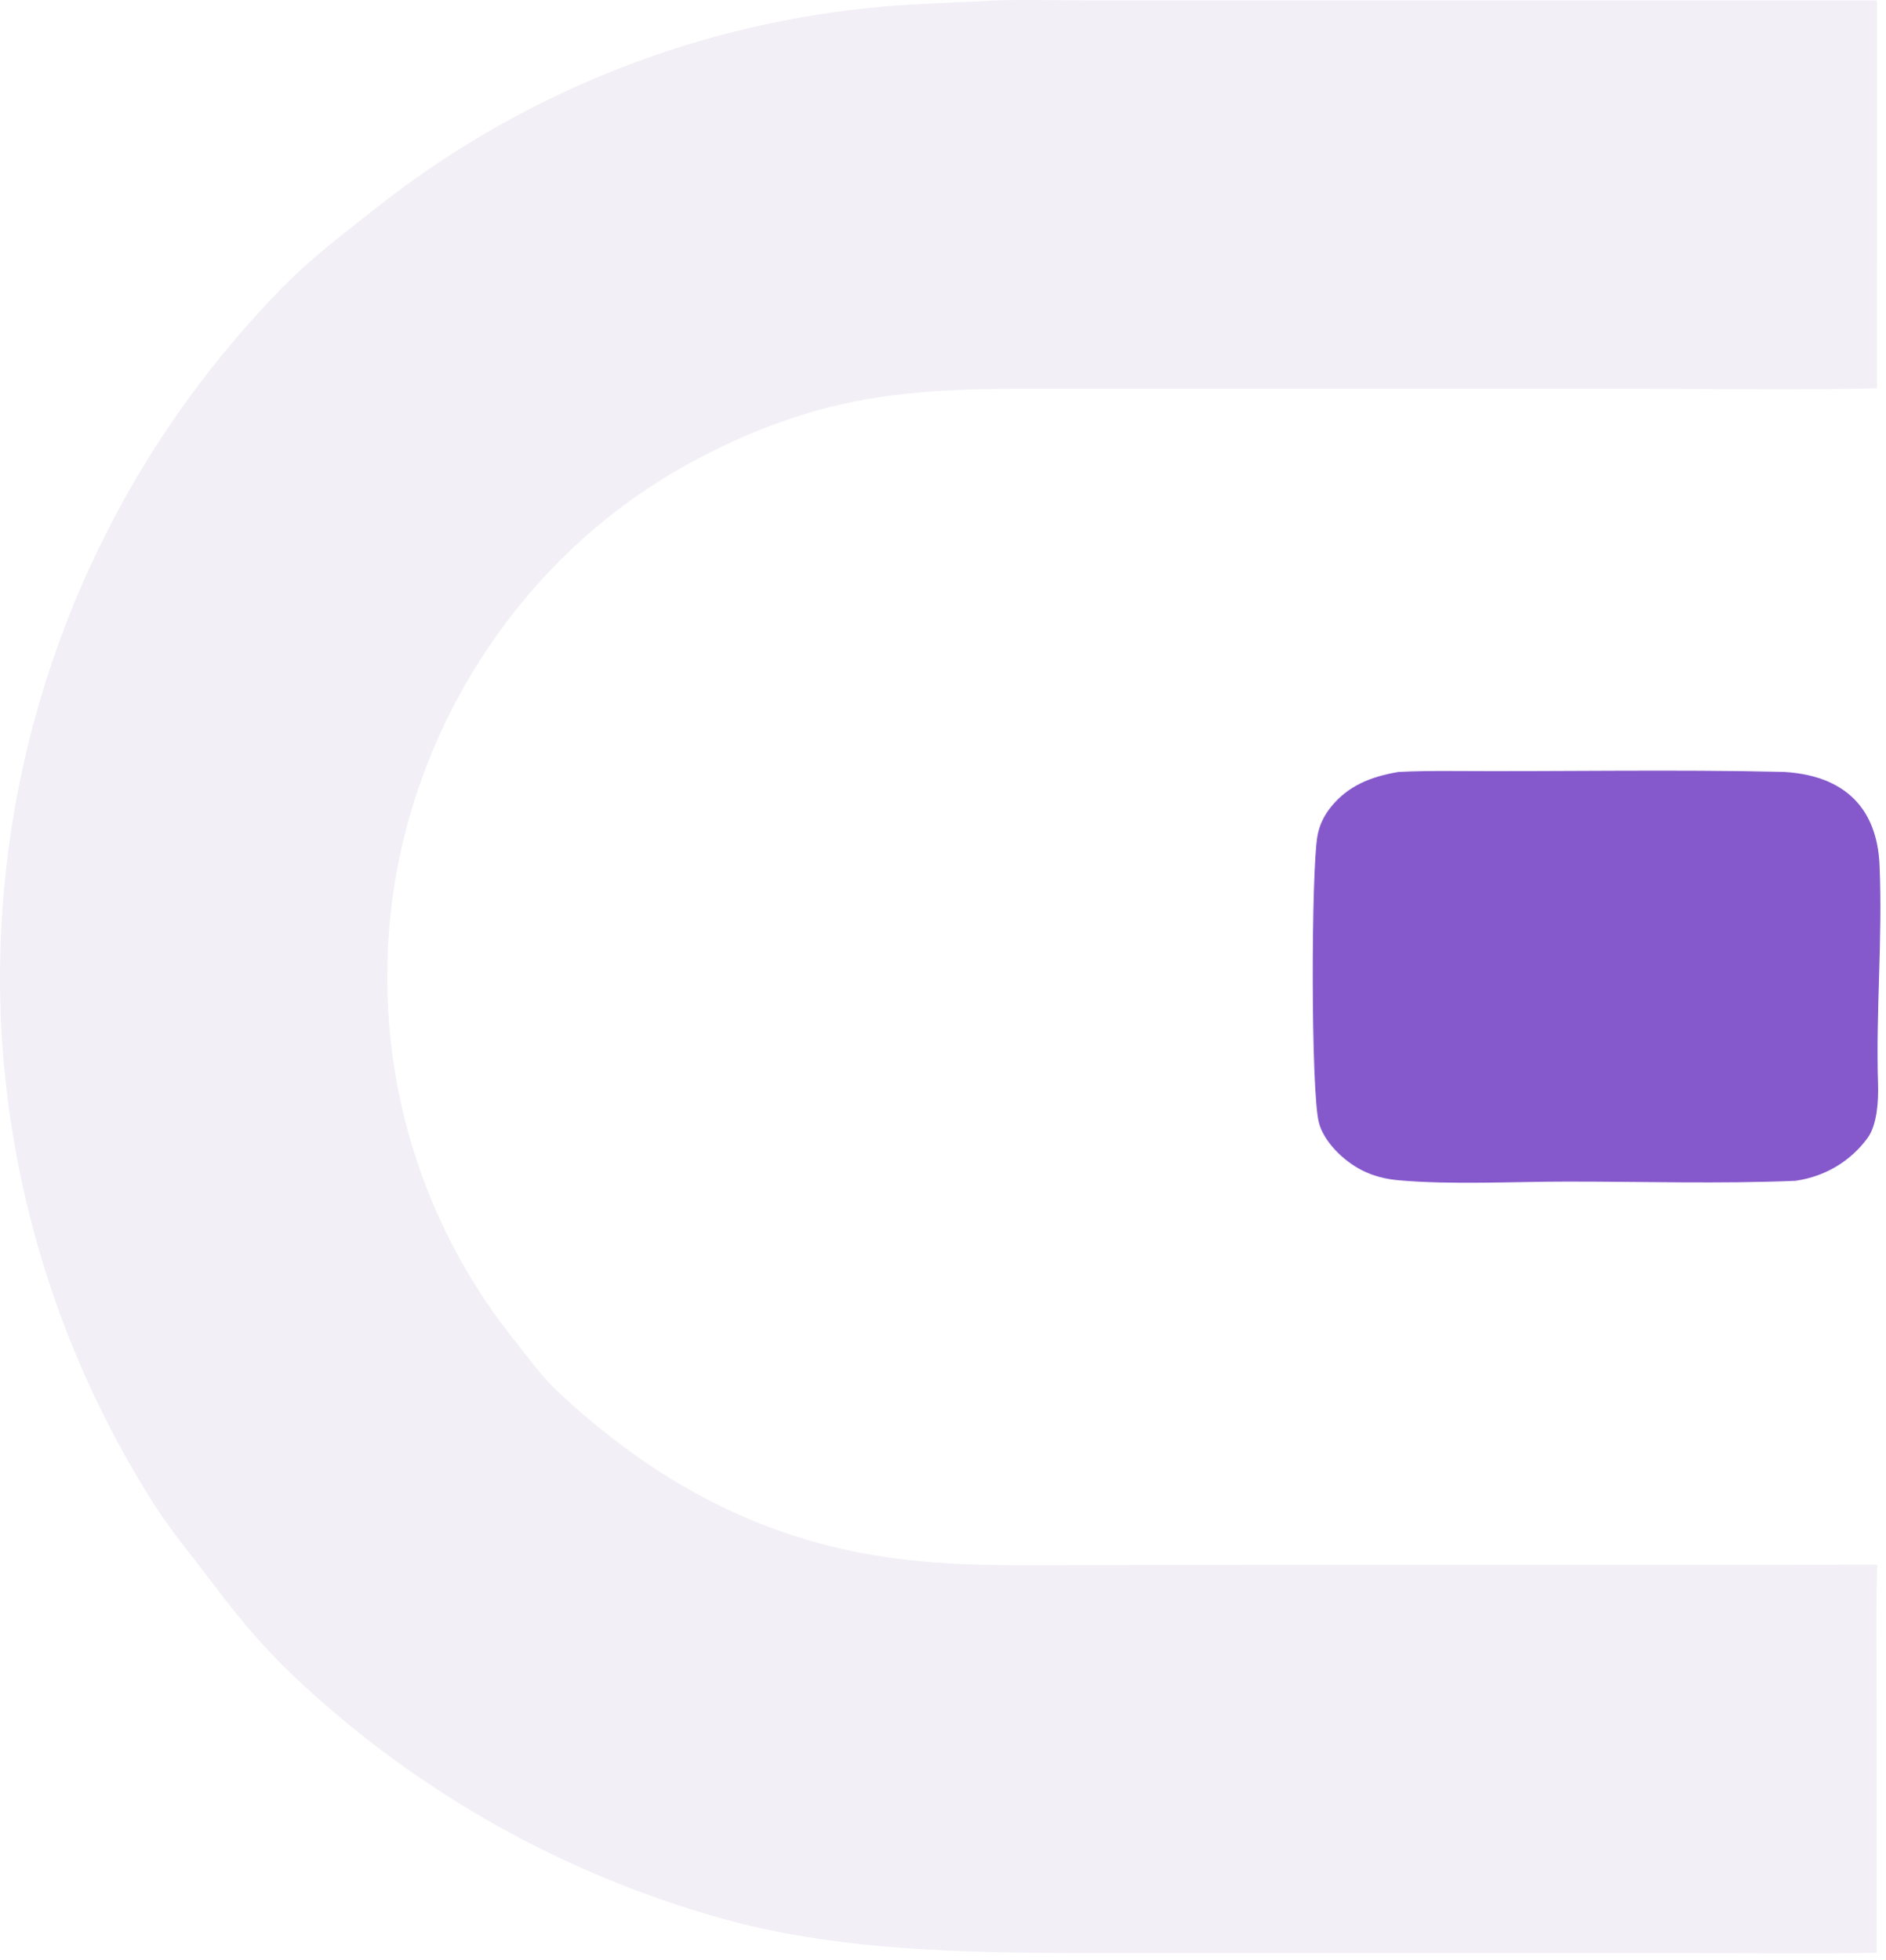
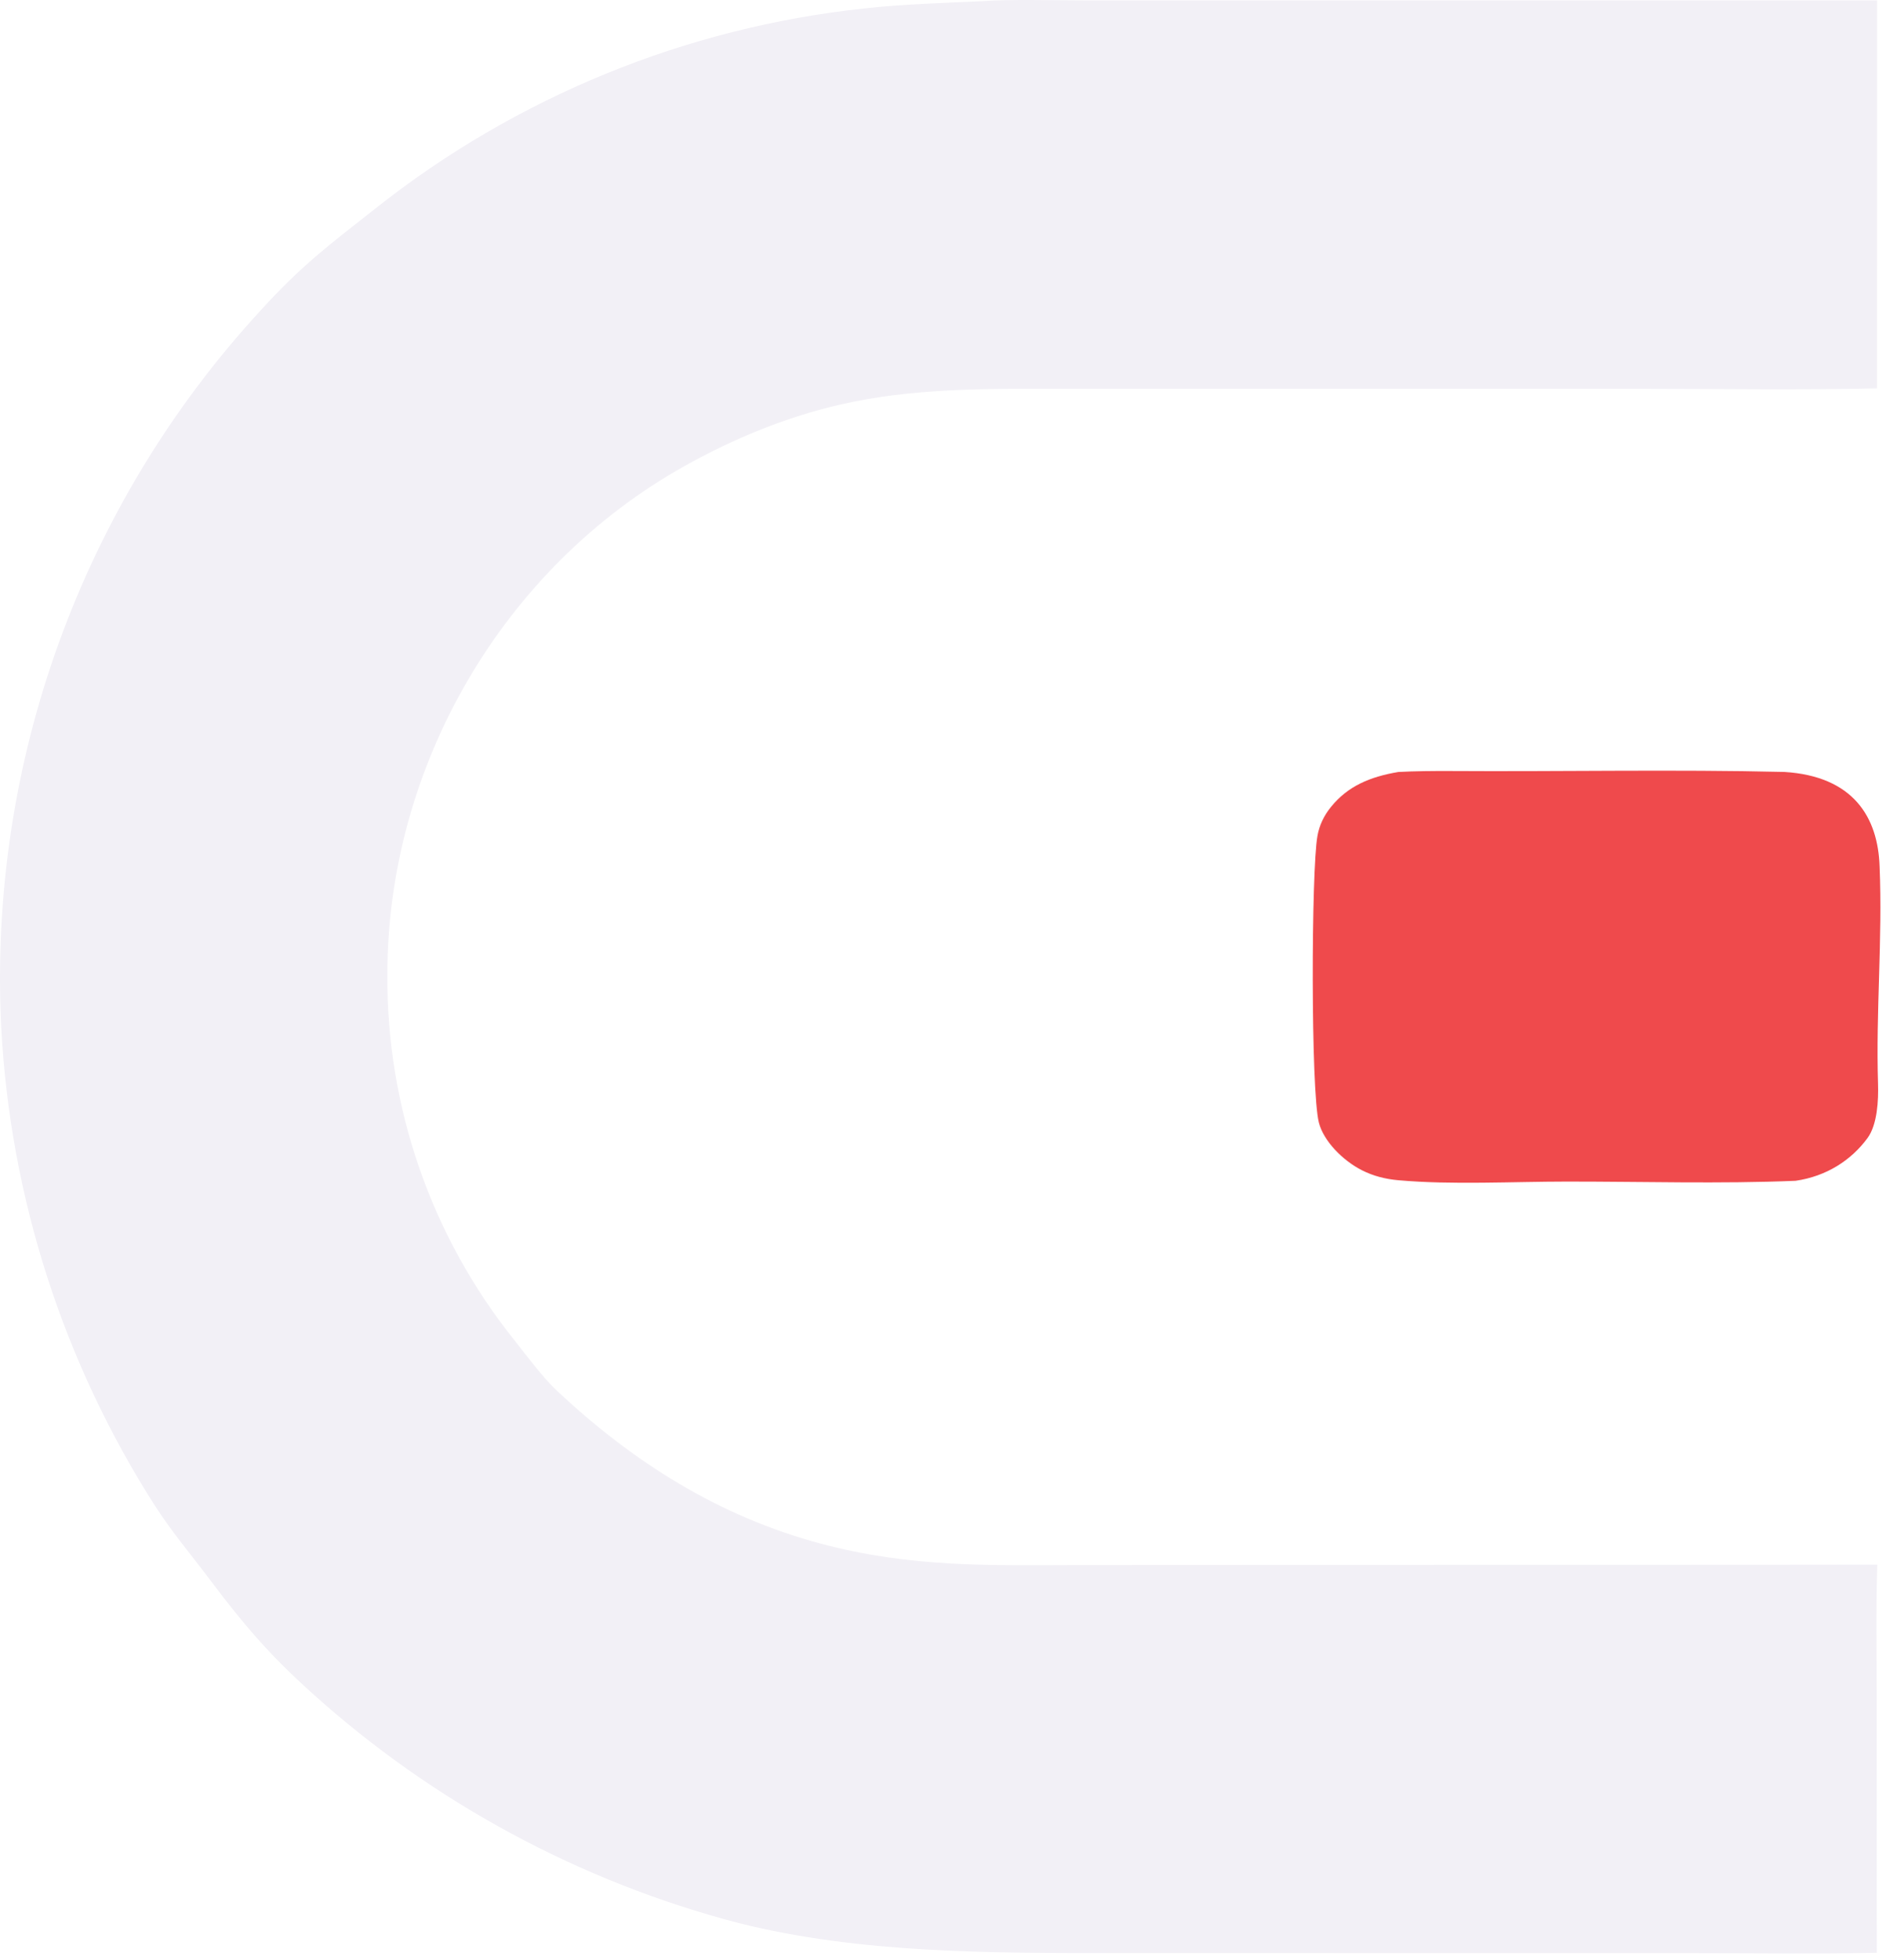
<svg xmlns="http://www.w3.org/2000/svg" width="279" height="290" viewBox="0 0 279 290" fill="none">
  <path d="M145.243 0.179C149.535 -0.137 156.109 0.062 160.587 0.06L189.178 0.058L277.777 0.06L277.767 57.482C266.399 57.749 254.269 57.553 242.847 57.551L179.943 57.543H156.891C146.021 57.536 135.064 57.417 124.396 59.869C116.27 61.737 108.535 64.93 101.267 68.999C74.421 84.026 57.342 113.383 57.319 144.174C57.17 163.896 63.829 183.065 76.172 198.446C77.886 200.625 80.422 203.998 82.42 205.87C93.749 216.485 106.471 224.495 121.502 228.503C134.941 232.088 146.682 231.69 160.221 231.663L186.345 231.638L259.642 231.623L277.807 231.603C277.592 238.075 277.719 245.143 277.724 251.638L277.732 289.05C268.884 289.238 259.664 289.105 250.779 289.105L202.747 289.1L165.058 289.093C146.677 289.088 127.338 289.17 109.363 284.665C85.823 278.523 64.107 266.808 46.051 250.503C39.893 244.958 36.056 240.475 31.138 233.925C28.227 230.05 25.655 227.07 22.945 222.908C9.361 201.663 1.518 177.26 0.182 152.079C-1.77 112.992 12.056 74.758 38.556 45.959C44.59 39.319 48.599 36.327 55.48 30.92C76.358 14.347 101.518 4.052 128.025 1.236C133.347 0.628 139.843 0.434 145.243 0.179Z" fill="#F2F0F6" />
-   <path d="M206.933 114.266C209.364 114.136 212.073 114.113 214.526 114.123C230.875 114.233 247.76 113.866 264.049 114.261C274.257 114.89 277.91 120.954 278.148 128.266C278.603 139.01 277.577 149.731 277.919 160.471C277.991 162.815 277.825 166.463 276.353 168.465C273.956 171.724 270.316 174.113 265.709 174.781C254.516 175.246 243.075 174.889 231.854 174.896C223.887 174.901 214.759 175.402 206.914 174.696C204.99 174.523 203.211 174.064 201.567 173.232C198.677 171.772 195.878 168.899 195.175 166.176C193.963 161.481 194.039 128.849 194.958 123.755C195.222 122.195 195.922 120.704 197.004 119.393C199.455 116.381 202.687 114.985 206.933 114.266Z" fill="#8559CC" />
+   <path d="M206.933 114.266C209.364 114.136 212.073 114.113 214.526 114.123C230.875 114.233 247.76 113.866 264.049 114.261C274.257 114.89 277.91 120.954 278.148 128.266C278.603 139.01 277.577 149.731 277.919 160.471C277.991 162.815 277.825 166.463 276.353 168.465C273.956 171.724 270.316 174.113 265.709 174.781C254.516 175.246 243.075 174.889 231.854 174.896C223.887 174.901 214.759 175.402 206.914 174.696C204.99 174.523 203.211 174.064 201.567 173.232C198.677 171.772 195.878 168.899 195.175 166.176C193.963 161.481 194.039 128.849 194.958 123.755C195.222 122.195 195.922 120.704 197.004 119.393C199.455 116.381 202.687 114.985 206.933 114.266Z" fill="#EF4A4C" />
</svg>
